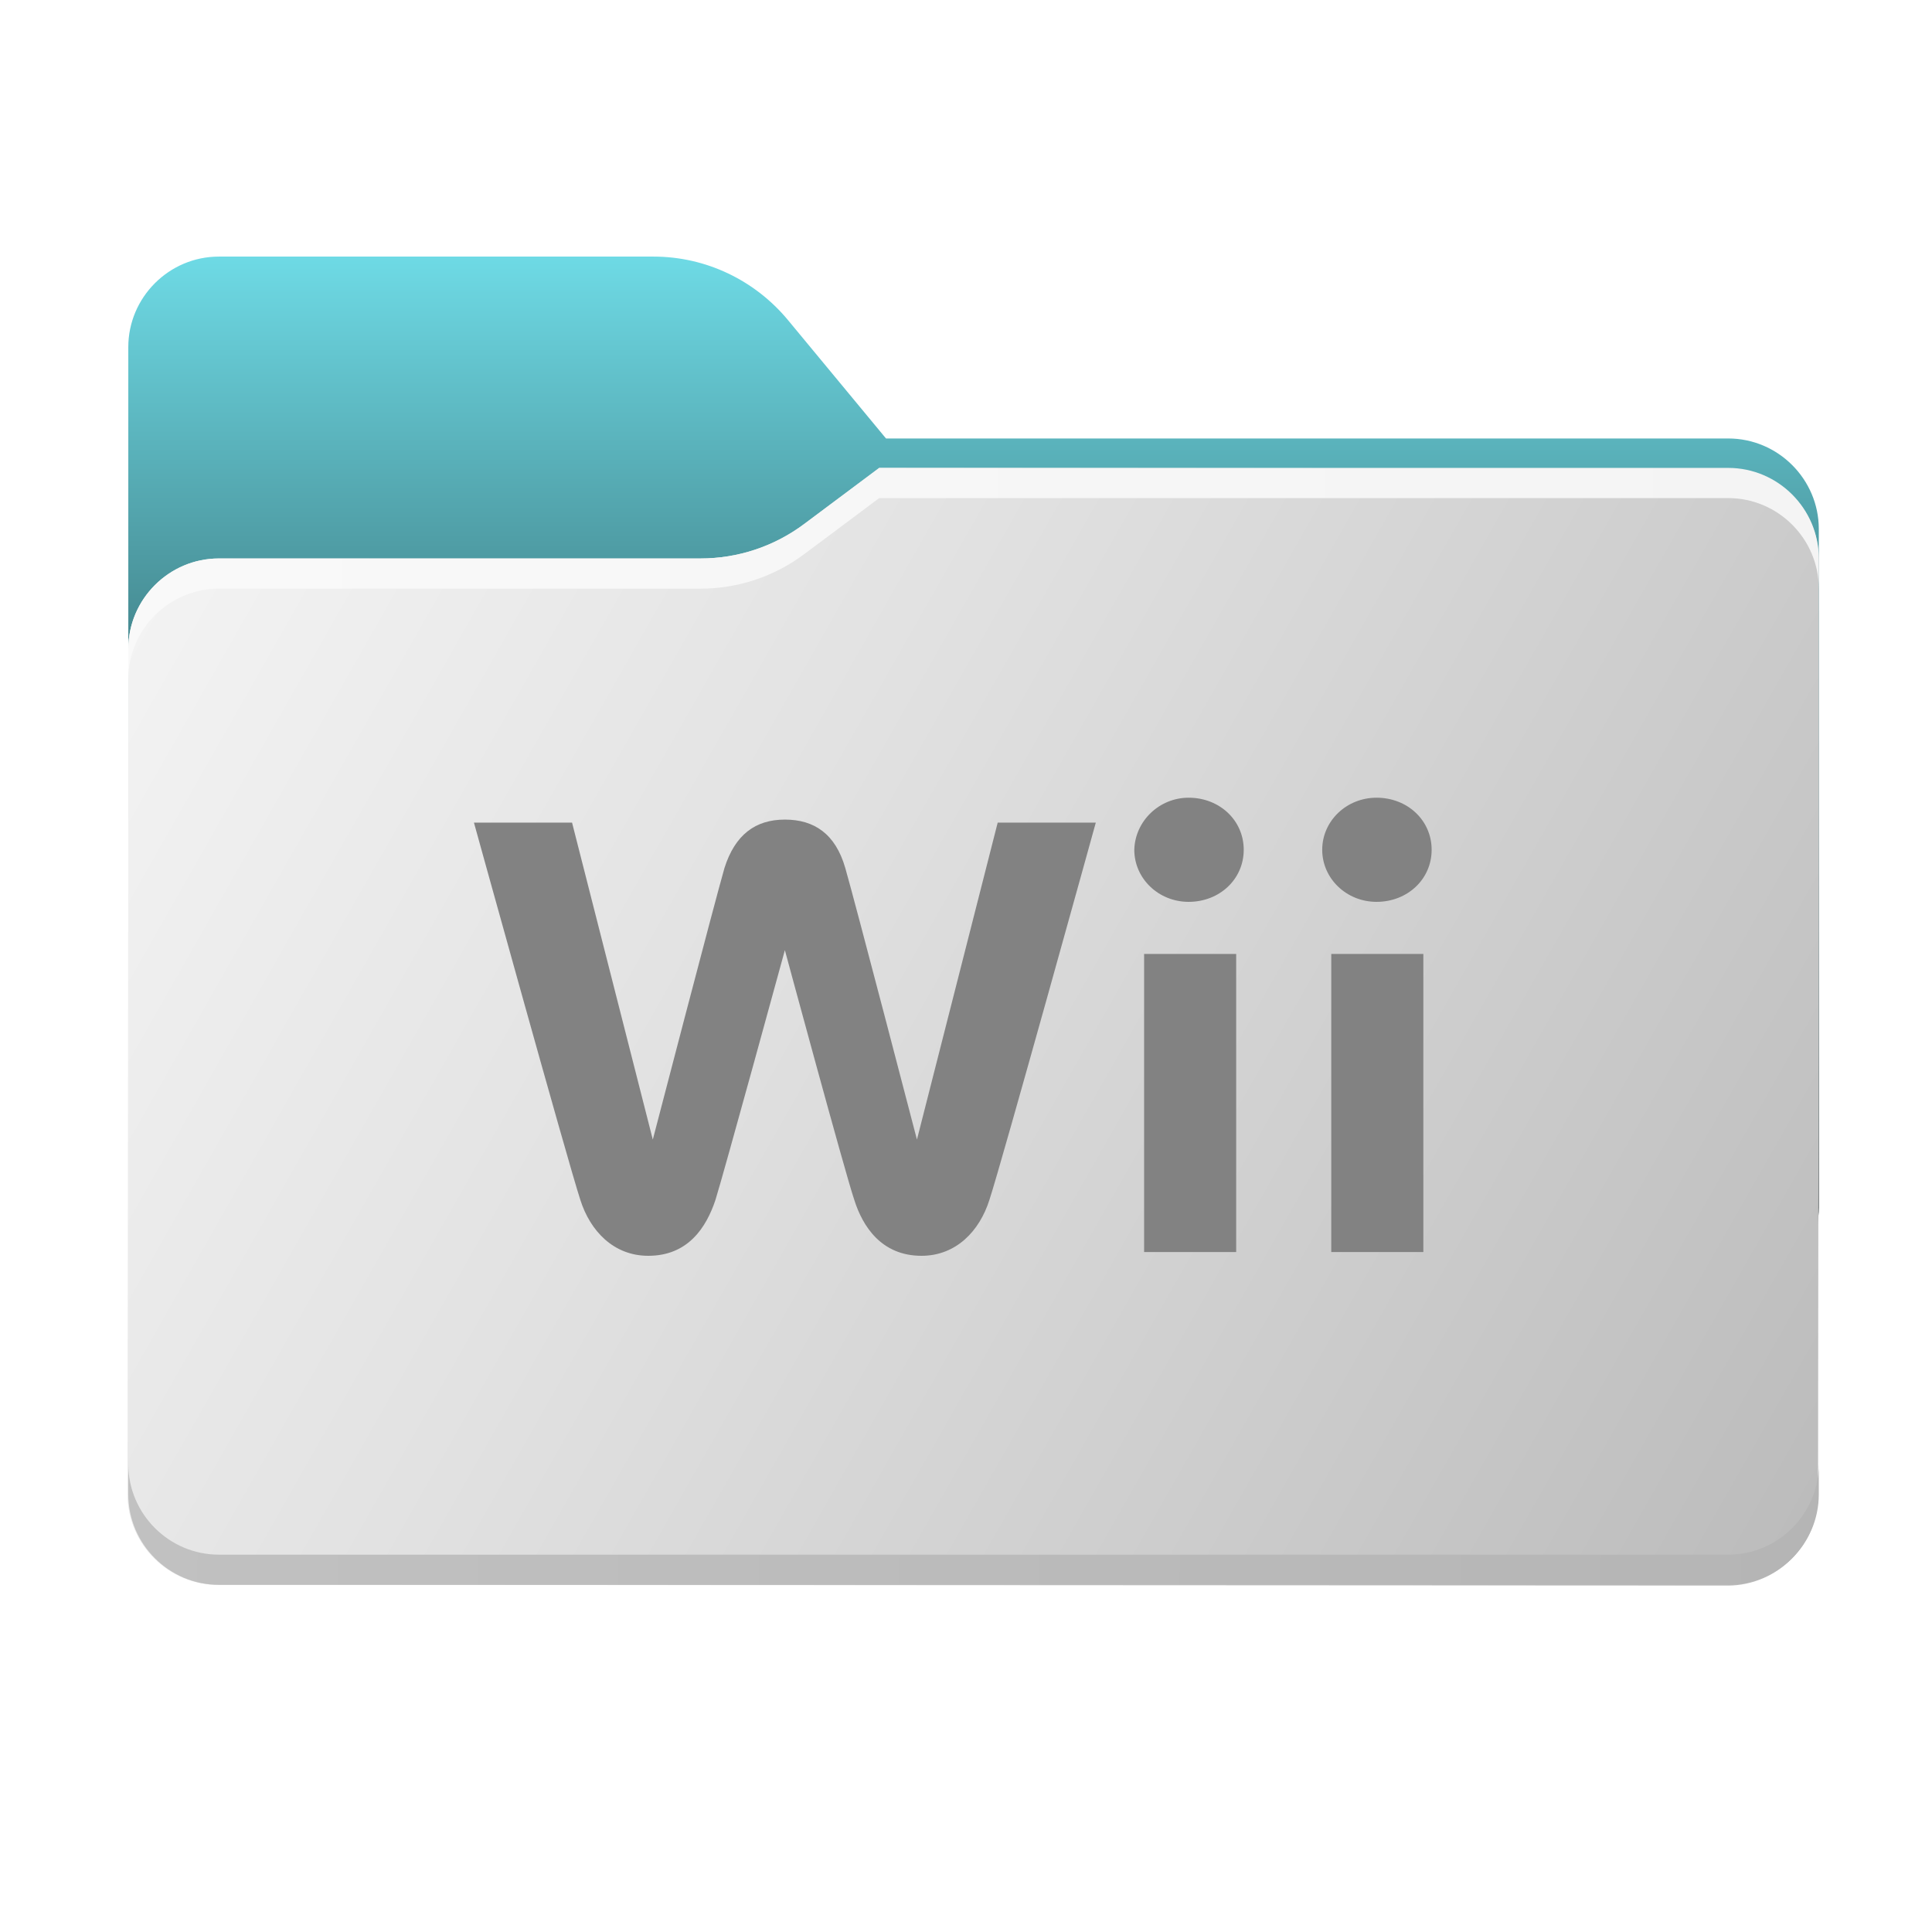
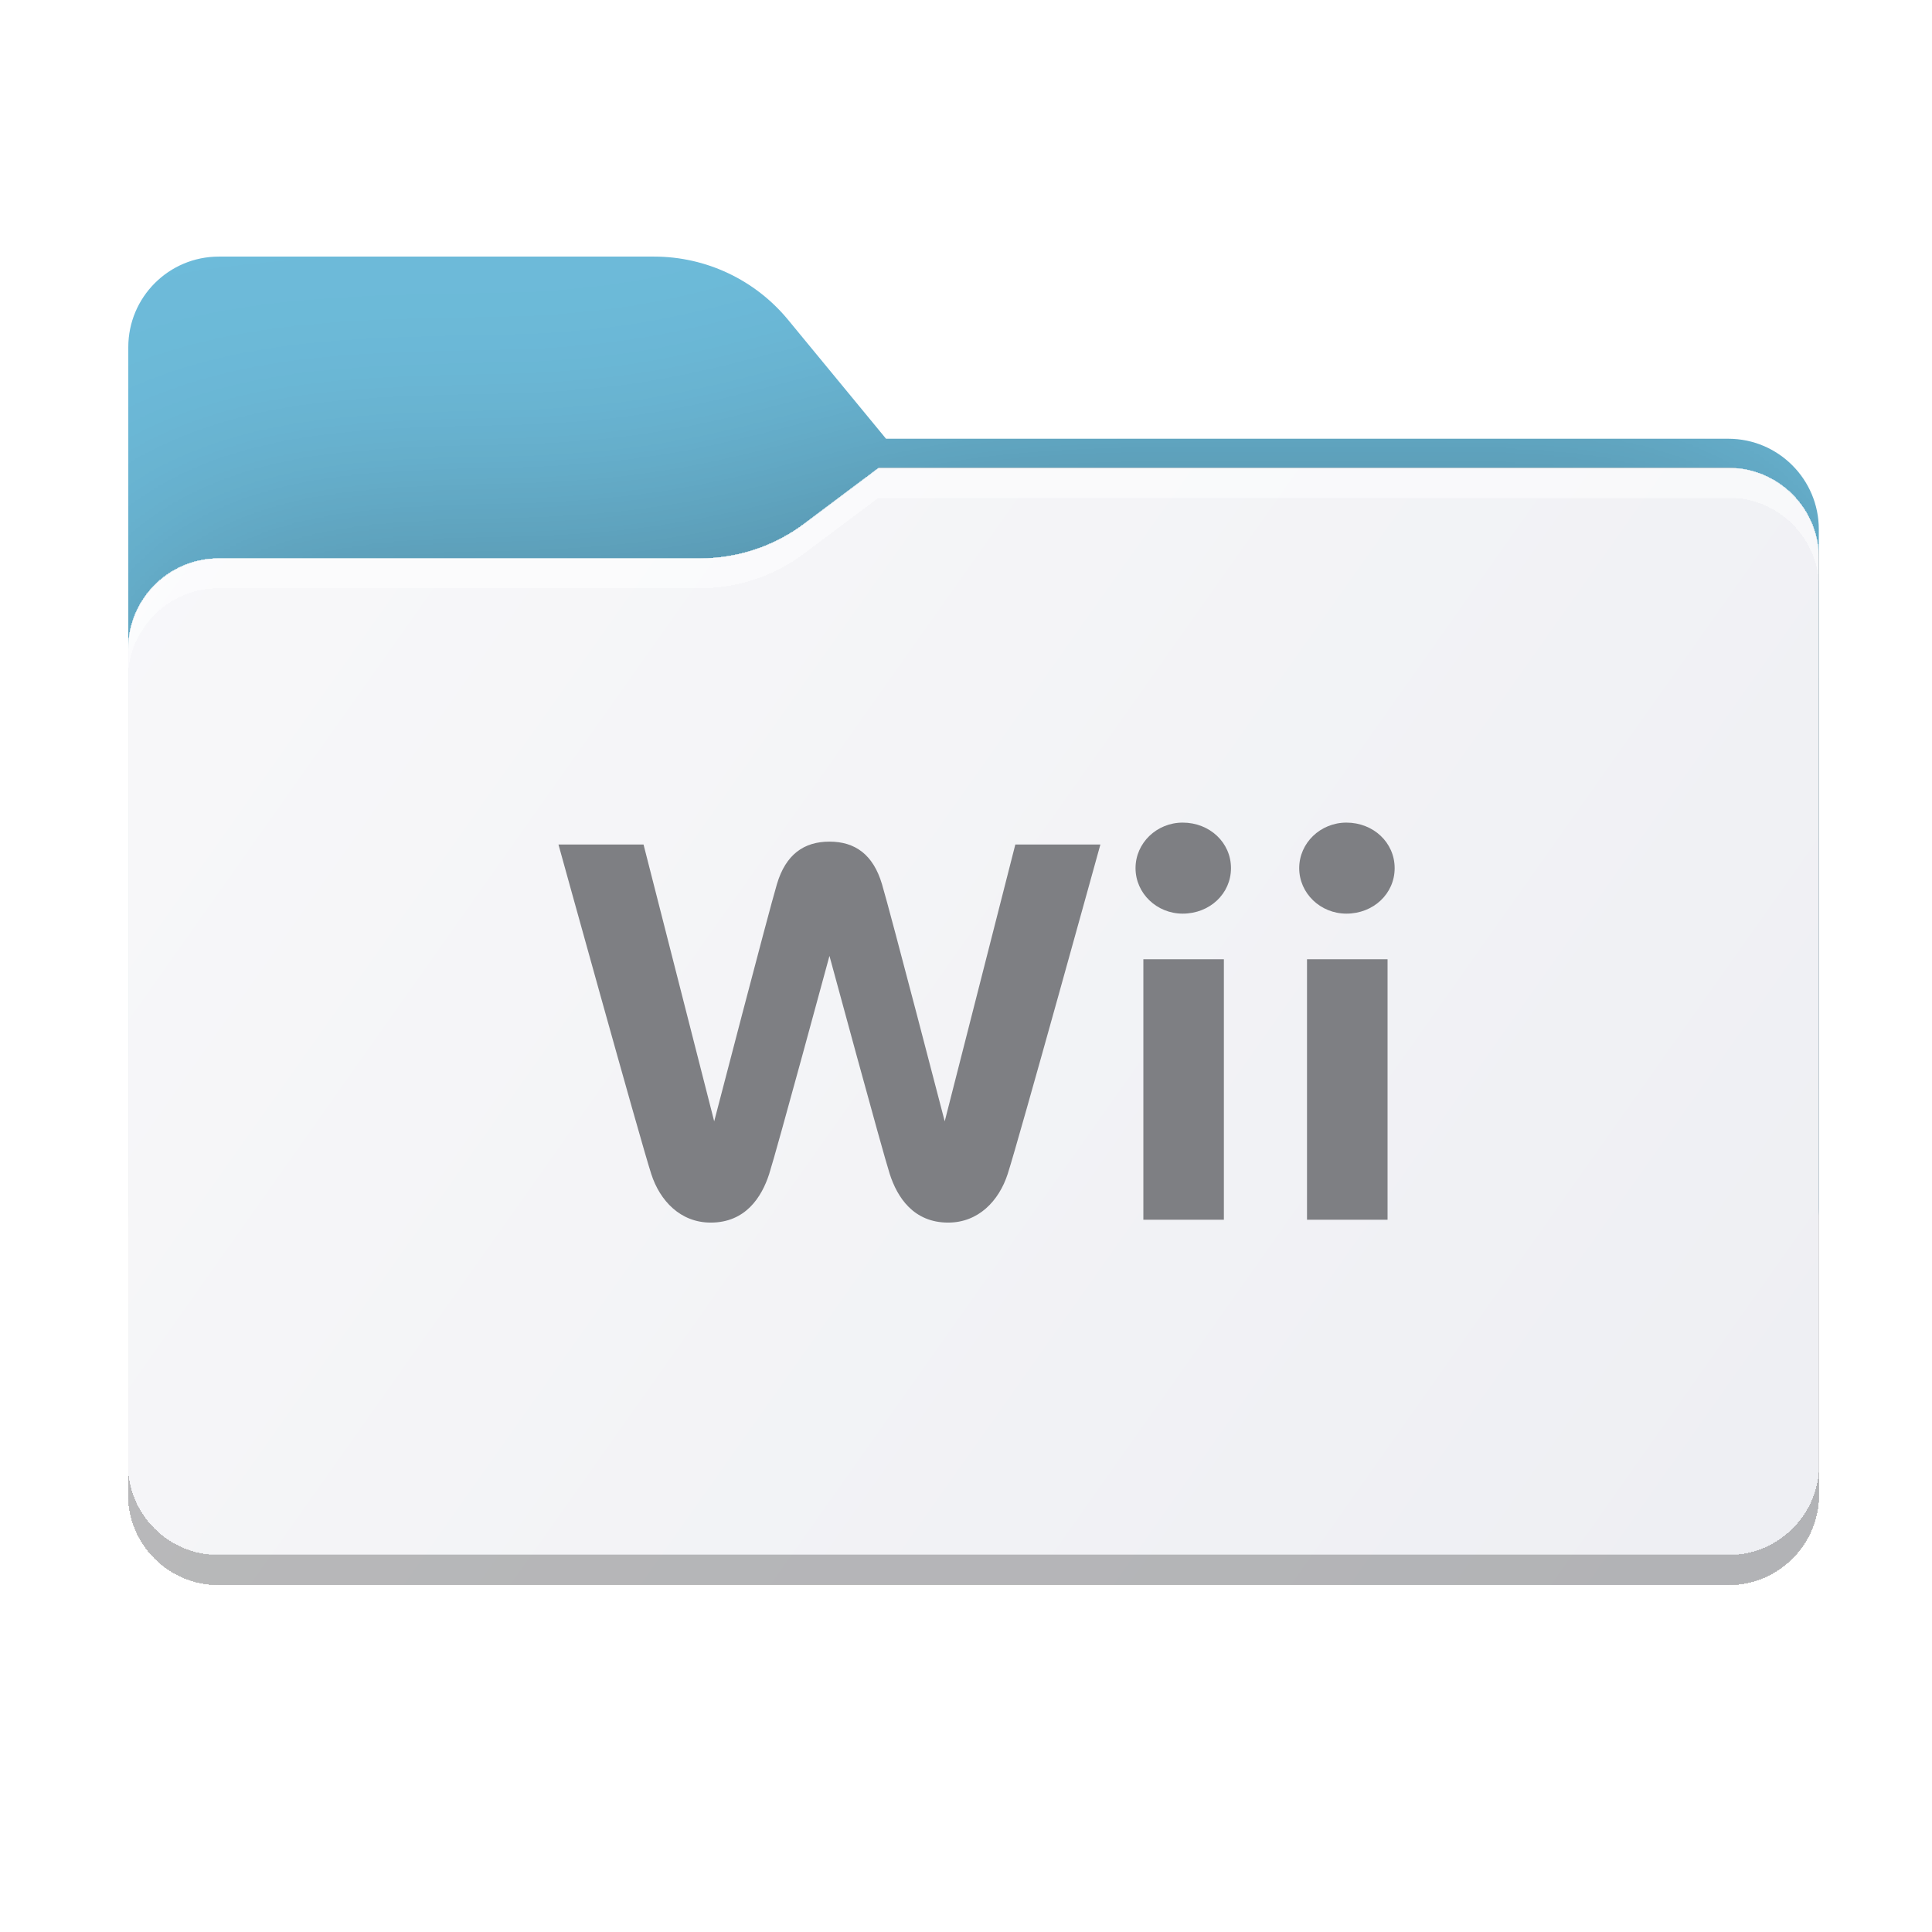
- <svg xmlns="http://www.w3.org/2000/svg" version="1.1" id="Layer_1" x="0px" y="0px" viewBox="0 0 256 256" style="enable-background:new 0 0 256 256;" xml:space="preserve">
-   <style type="text/css">
- 	.st0{fill-rule:evenodd;clip-rule:evenodd;fill:url(#Back_00000143588151063554487410000009117662043049036686_);}
- 	.st1{display:none;}
- 	.st2{display:inline;}
- 	.st3{fill-rule:evenodd;clip-rule:evenodd;fill:#A6A1A1;}
- 	.st4{fill-rule:evenodd;clip-rule:evenodd;fill:url(#Front_00000173142383296243154380000016888336475488635281_);}
- 	.st5{fill-rule:evenodd;clip-rule:evenodd;fill:url(#Bottom_Highlight_00000065032380246335057650000015470553621456536961_);}
- 	.st6{fill-rule:evenodd;clip-rule:evenodd;fill:url(#Top_Highlight_00000108286537980026392590000006742797005957654448_);}
- 	.st7{fill:#828282;}
- </style>
-   <linearGradient id="Back_00000013890184701915408370000016846969102966102436_" gradientUnits="userSpaceOnUse" x1="129" y1="34" x2="129" y2="172">
-     <stop offset="0" style="stop-color:#6EDAE5" />
-     <stop offset="1" style="stop-color:#000000" />
-   </linearGradient>
-   <path id="Back" style="fill-rule:evenodd;clip-rule:evenodd;fill:url(#Back_00000013890184701915408370000016846969102966102436_);" d="  M104.4,42.4C100,37.1,93.5,34,86.6,34H29c-6.6,0-12,5.4-12,12v12.1v10.1V160c0,6.6,5.4,12,12,12h200c6.6,0,12-5.4,12-12V70.1  c0-6.6-5.4-12-12-12H117.4L104.4,42.4z" />
-   <g class="st1">
-     <g class="st2">
-       <path class="st3" d="M92.8,74c5,0,9.8-1.6,13.8-4.6l9.9-7.4H229c6.6,0,12,5.4,12,12v34v52c0,6.6-5.4,12-12,12H29    c-6.6,0-12-5.4-12-12v-52V86c0-6.6,5.4-12,12-12h58H92.8z" />
+ <svg xmlns="http://www.w3.org/2000/svg" width="256" height="256" viewBox="0 0 256 256" fill="none">
+   <path fill-rule="evenodd" clip-rule="evenodd" d="M104.425 42.378C100.056 37.073 93.544 34 86.671 34H29C22.373 34 17 39.373 17 46V58.137V68.2V160C17 166.627 22.373 172 29 172H229C235.627 172 241 166.627 241 160V70.137C241 63.51 235.627 58.137 229 58.137H117.404L104.425 42.378Z" fill="#6DBBDA" />
+   <mask id="mask0_1155_28037" style="mask-type:alpha" maskUnits="userSpaceOnUse" x="17" y="34" width="224" height="138">
+     <path fill-rule="evenodd" clip-rule="evenodd" d="M104.425 42.378C100.056 37.073 93.544 34 86.671 34H29C22.373 34 17 39.373 17 46V58.137V68.2V160C17 166.627 22.373 172 29 172H229C235.627 172 241 166.627 241 160V70.137C241 63.51 235.627 58.137 229 58.137H117.404L104.425 42.378Z" fill="url(#paint0_linear_1155_28037)" />
+   </mask>
+   <g mask="url(#mask0_1155_28037)">
+     <g style="mix-blend-mode:multiply" filter="url(#filter0_f_1155_28037)">
+       <path fill-rule="evenodd" clip-rule="evenodd" d="M92.789 74C97.764 74 102.605 72.387 106.586 69.402L116.459 62H229C235.627 62 241 67.373 241 74V108V160C241 166.627 235.627 172 229 172H29C22.373 172 17 166.627 17 160L17 108V86C17 79.373 22.373 74 29 74H87H92.789Z" fill="black" fill-opacity="0.3" />
    </g>
  </g>
-   <linearGradient id="Front_00000156551868166894721650000014101258893977710517_" gradientUnits="userSpaceOnUse" x1="16.893" y1="185.625" x2="247.837" y2="54.394" gradientTransform="matrix(1 0 0 -1 0 258)">
-     <stop offset="7.947285e-08" style="stop-color:#F4F4F4" />
-     <stop offset="0.353" style="stop-color:#E2E2E2" />
-     <stop offset="1" style="stop-color:#BABABA" />
-   </linearGradient>
-   <path id="Front" style="fill-rule:evenodd;clip-rule:evenodd;fill:url(#Front_00000156551868166894721650000014101258893977710517_);" d="  M92.8,74c5,0,9.8-1.6,13.8-4.6l9.9-7.4L229,62.1c6.6,0,12,5.4,12,12v34l-0.1,90c0,6.6-5.4,12-12,12l-200-0.1c-6.6,0-12-5.4-12-12  l0.1-90V86c0-6.6,5.4-12,12-12h58H92.8z" />
-   <linearGradient id="Bottom_Highlight_00000174586324930246345390000003437832252358496136_" gradientUnits="userSpaceOnUse" x1="16.925" y1="1022.683" x2="240.943" y2="1025.183" gradientTransform="matrix(1 0 0 1 0 -822)">
-     <stop offset="0" style="stop-color:#C1C1C1" />
-     <stop offset="0.996" style="stop-color:#B5B5B5" />
-   </linearGradient>
-   <path id="Bottom_Highlight" style="fill-rule:evenodd;clip-rule:evenodd;fill:url(#Bottom_Highlight_00000174586324930246345390000003437832252358496136_);" d="  M17,194v4c0,6.6,5.4,12,12,12h200c6.6,0,12-5.4,12-12v-4c0,6.6-5.4,12-12,12H29C22.4,206,17,200.6,17,194z" />
-   <linearGradient id="Top_Highlight_00000017500469698125843350000006587185793906763438_" gradientUnits="userSpaceOnUse" x1="17" y1="898" x2="241" y2="898" gradientTransform="matrix(1 0 0 1 0 -822)">
-     <stop offset="2.955303e-02" style="stop-color:#F9F9F9" />
-     <stop offset="0.999" style="stop-color:#F4F4F4" />
-   </linearGradient>
-   <path id="Top_Highlight" style="fill-rule:evenodd;clip-rule:evenodd;fill:url(#Top_Highlight_00000017500469698125843350000006587185793906763438_);" d="  M106.6,69.4c-4,3-8.8,4.6-13.8,4.6H87H29c-6.6,0-12,5.4-12,12v4c0-6.6,5.4-12,12-12h58h5.8c5,0,9.8-1.6,13.8-4.6l9.9-7.4H229  c6.6,0,12,5.4,12,12v-4c0-6.6-5.4-12-12-12H116.5L106.6,69.4z" />
-   <g>
-     <path class="st7" d="M132.2,109l-10.7,42c0,0-8.2-31.5-9.5-36s-4.1-6.4-8-6.4s-6.6,2-8,6.4c-1.3,4.5-9.5,36-9.5,36l-10.7-42h-13   c0,0,12.4,44.8,14.1,50c1.3,4.1,4.4,7.4,9,7.4c5.3,0,7.7-3.8,8.9-7.4c1.1-3.5,9.2-33.1,9.2-33.1s8,29.6,9.2,33.1   c1.1,3.5,3.6,7.4,8.9,7.4c4.6,0,7.7-3.3,9-7.4c1.7-5.2,14.1-50,14.1-50H132.2z M176.4,165.9h12.2v-39.5h-12.2V165.9z M175.2,112.6   c0,3.8,3.2,6.9,7.2,6.9c4.1,0,7.3-3,7.3-6.9s-3.2-6.9-7.3-6.9C178.4,105.7,175.2,108.8,175.2,112.6 M151.6,165.9h12.2v-39.5h-12.2   V165.9z M157.5,105.7c4.1,0,7.3,3,7.3,6.9s-3.2,6.9-7.3,6.9c-4,0-7.2-3.1-7.2-6.9C150.4,108.8,153.6,105.7,157.5,105.7" />
+   <g filter="url(#filter1_ii_1155_28037)">
+     <path fill-rule="evenodd" clip-rule="evenodd" d="M92.789 74C97.764 74 102.605 72.387 106.586 69.402L116.459 62H229C235.627 62 241 67.373 241 74V108V198C241 204.627 235.627 210 229 210H29C22.373 210 17 204.627 17 198L17 108V86C17 79.373 22.373 74 29 74H87H92.789Z" fill="url(#paint1_linear_1155_28037)" />
  </g>
+   <path d="M134.536 111.904L125.18 148.582C125.18 148.582 118.027 121.051 116.864 117.145C115.699 113.234 113.305 111.52 109.908 111.52C106.511 111.52 104.111 113.234 102.948 117.145C101.789 121.05 94.634 148.582 94.634 148.582L85.272 111.904H74C74 111.904 84.827 151.037 86.298 155.571C87.443 159.108 90.155 162 94.175 162C98.771 162 100.92 158.649 101.916 155.571C102.9 152.51 109.908 126.663 109.908 126.663C109.908 126.663 116.916 152.511 117.899 155.571C118.893 158.649 121.043 162 125.638 162C129.661 162 132.368 159.108 133.52 155.571C134.988 151.039 145.807 111.904 145.807 111.904H134.536ZM173.186 161.622H183.858V127.104H173.186V161.622ZM172.152 115.034C172.152 118.361 174.958 121.062 178.404 121.062C181.99 121.062 184.799 118.417 184.799 115.034C184.799 111.651 181.99 109 178.404 109C174.958 109 172.152 111.704 172.152 115.034ZM151.501 161.622H162.17V127.104H151.501V161.622ZM150.464 115.034C150.464 118.361 153.265 121.062 156.713 121.062C160.297 121.062 163.111 118.417 163.111 115.034C163.111 111.651 160.297 109 156.713 109C153.265 109 150.464 111.704 150.464 115.034Z" fill="#7E7F83" />
+   <defs>
+     <filter id="filter0_f_1155_28037" x="-20" y="25" width="298" height="184" filterUnits="userSpaceOnUse" color-interpolation-filters="sRGB">
+       <feFlood flood-opacity="0" result="BackgroundImageFix" />
+       <feBlend mode="normal" in="SourceGraphic" in2="BackgroundImageFix" result="shape" />
+       <feGaussianBlur stdDeviation="18.5" result="effect1_foregroundBlur_1155_28037" />
+     </filter>
+     <filter id="filter1_ii_1155_28037" x="17" y="62" width="224" height="148" filterUnits="userSpaceOnUse" color-interpolation-filters="sRGB">
+       <feFlood flood-opacity="0" result="BackgroundImageFix" />
+       <feBlend mode="normal" in="SourceGraphic" in2="BackgroundImageFix" result="shape" />
+       <feColorMatrix in="SourceAlpha" type="matrix" values="0 0 0 0 0 0 0 0 0 0 0 0 0 0 0 0 0 0 127 0" result="hardAlpha" />
+       <feOffset dy="4" />
+       <feComposite in2="hardAlpha" operator="arithmetic" k2="-1" k3="1" />
+       <feColorMatrix type="matrix" values="0 0 0 0 1 0 0 0 0 1 0 0 0 0 1 0 0 0 0.5 0" />
+       <feBlend mode="normal" in2="shape" result="effect1_innerShadow_1155_28037" />
+       <feColorMatrix in="SourceAlpha" type="matrix" values="0 0 0 0 0 0 0 0 0 0 0 0 0 0 0 0 0 0 127 0" result="hardAlpha" />
+       <feOffset dy="-4" />
+       <feComposite in2="hardAlpha" operator="arithmetic" k2="-1" k3="1" />
+       <feColorMatrix type="matrix" values="0 0 0 0 0 0 0 0 0 0 0 0 0 0 0 0 0 0 0.25 0" />
+       <feBlend mode="normal" in2="effect1_innerShadow_1155_28037" result="effect2_innerShadow_1155_28037" />
+     </filter>
+     <linearGradient id="paint0_linear_1155_28037" x1="17" y1="34" x2="197.768" y2="215.142" gradientUnits="userSpaceOnUse">
+       <stop stop-color="#05815D" />
+       <stop offset="1" stop-color="#0C575F" />
+     </linearGradient>
+     <linearGradient id="paint1_linear_1155_28037" x1="17" y1="62" x2="247" y2="224.5" gradientUnits="userSpaceOnUse">
+       <stop stop-color="#F8F8FA" />
+       <stop offset="1" stop-color="#EDEEF2" />
+     </linearGradient>
+   </defs>
</svg>
